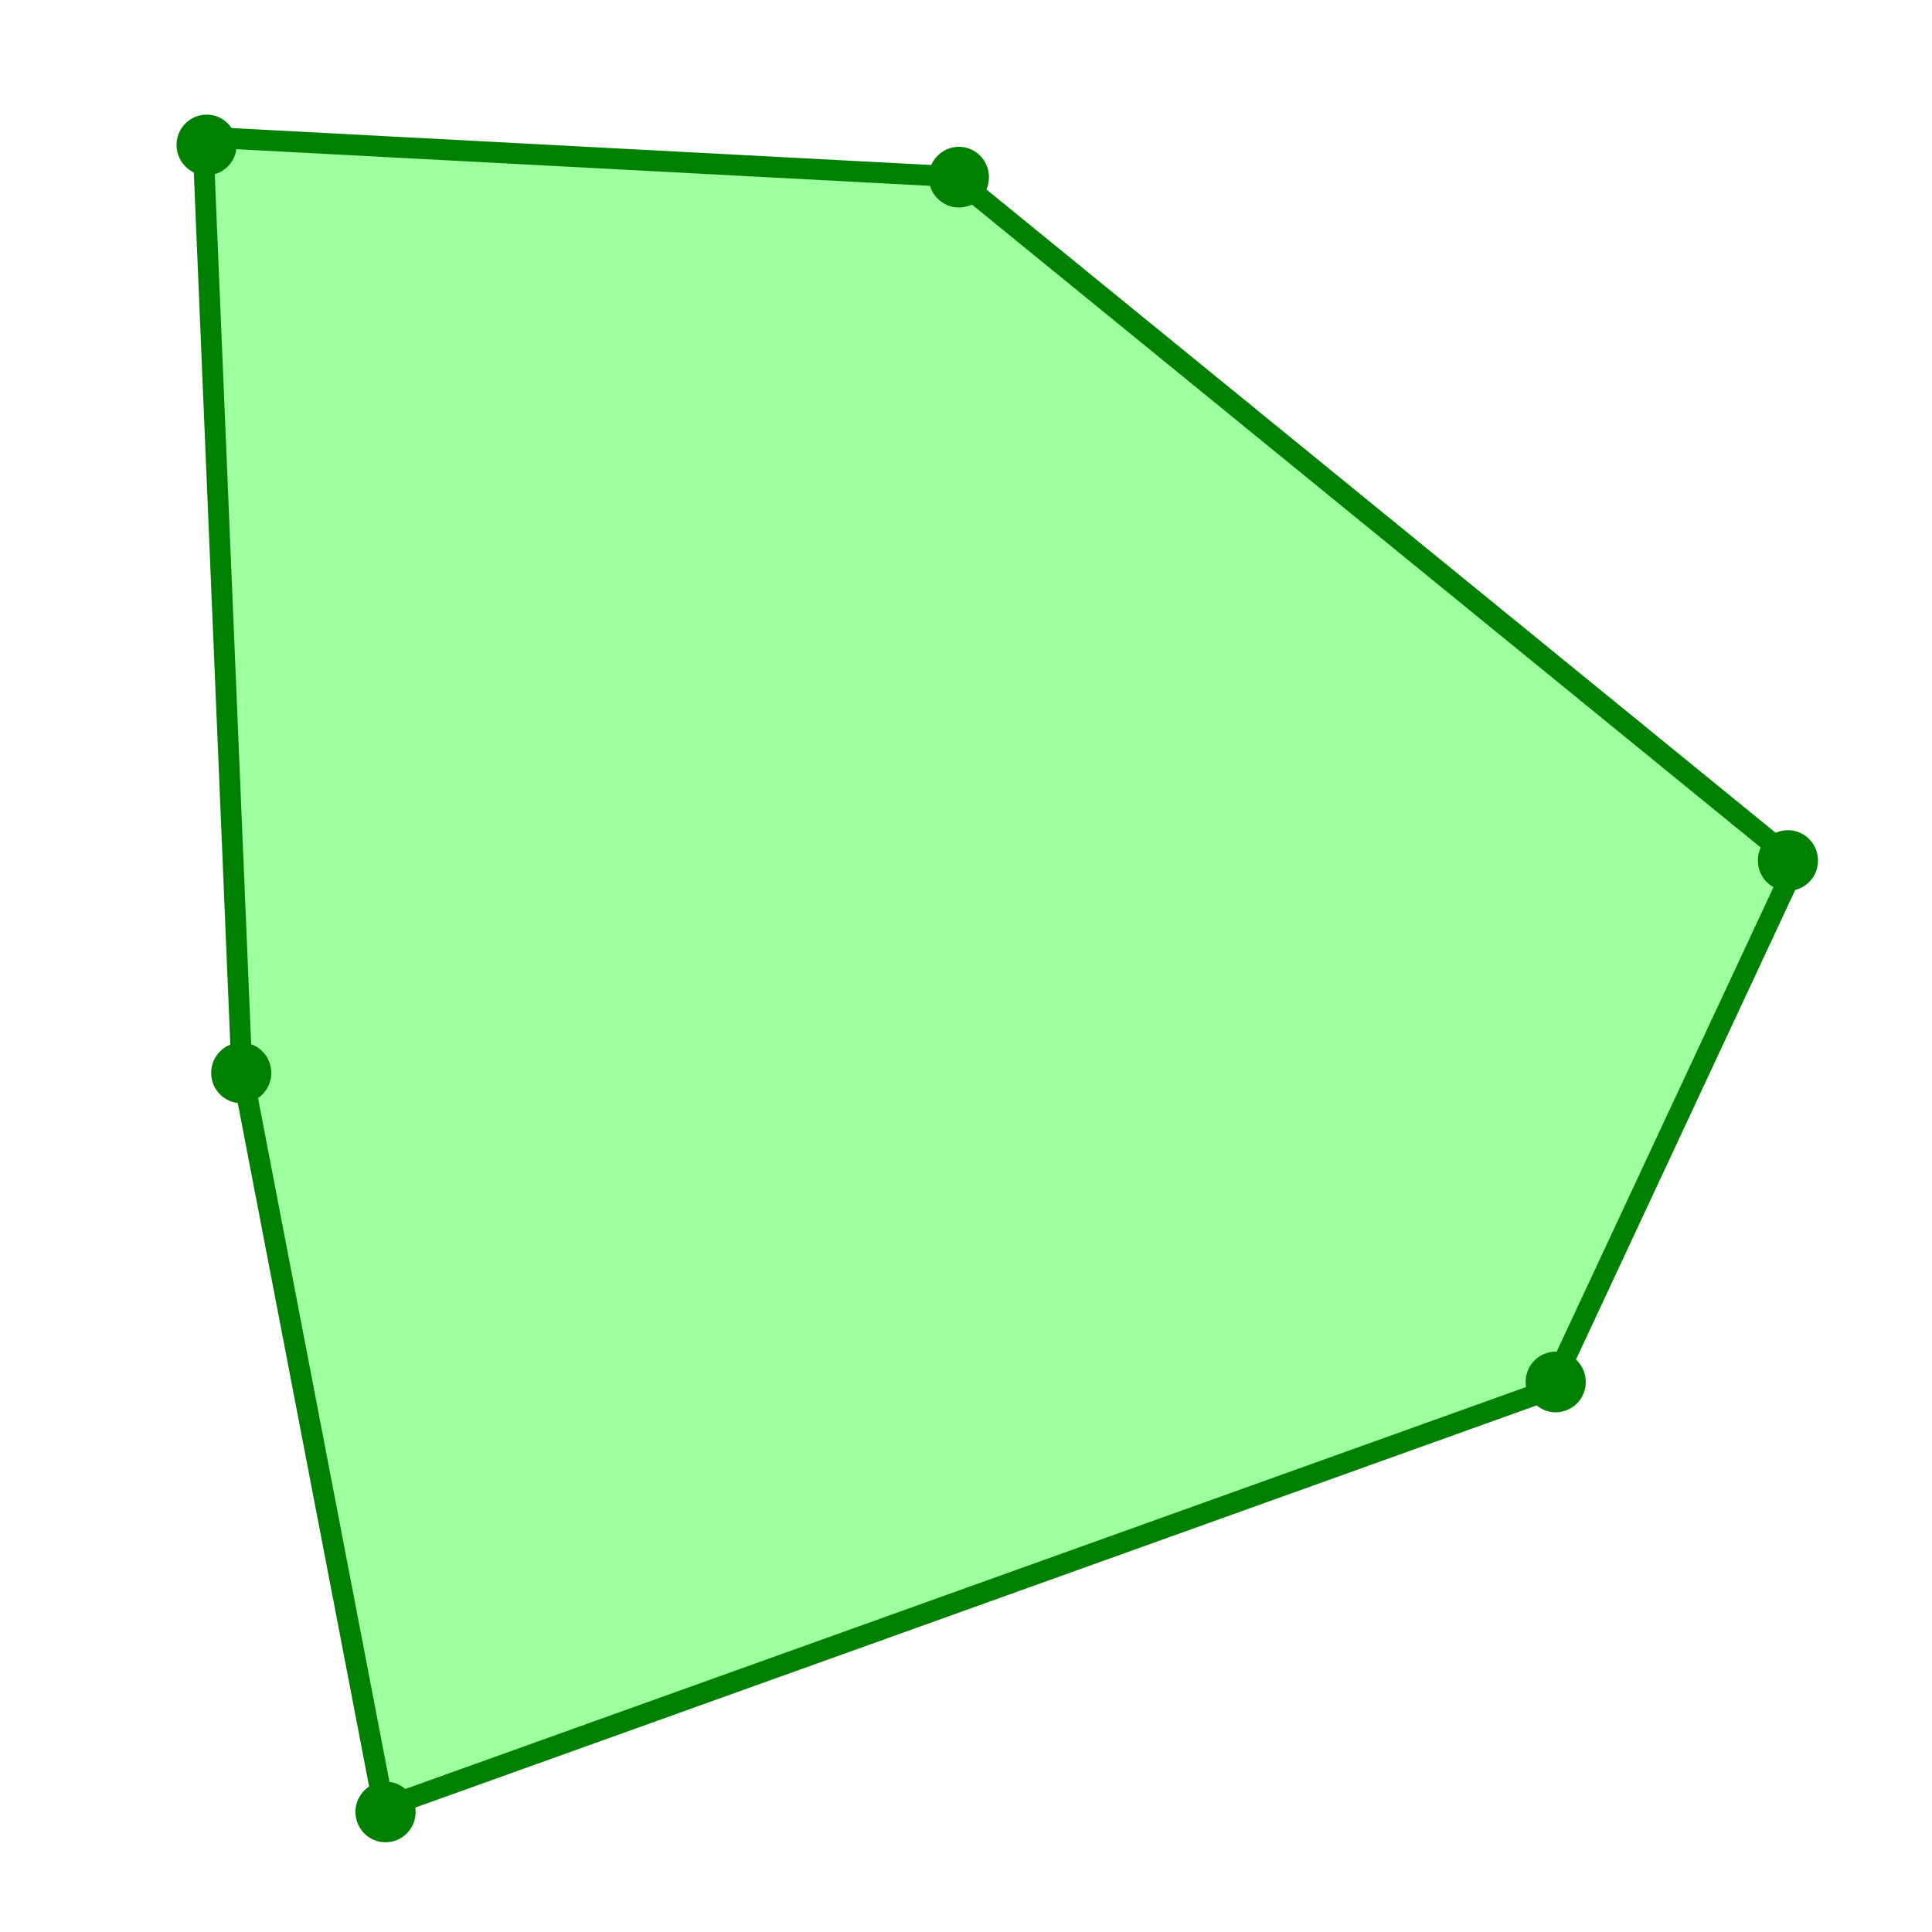
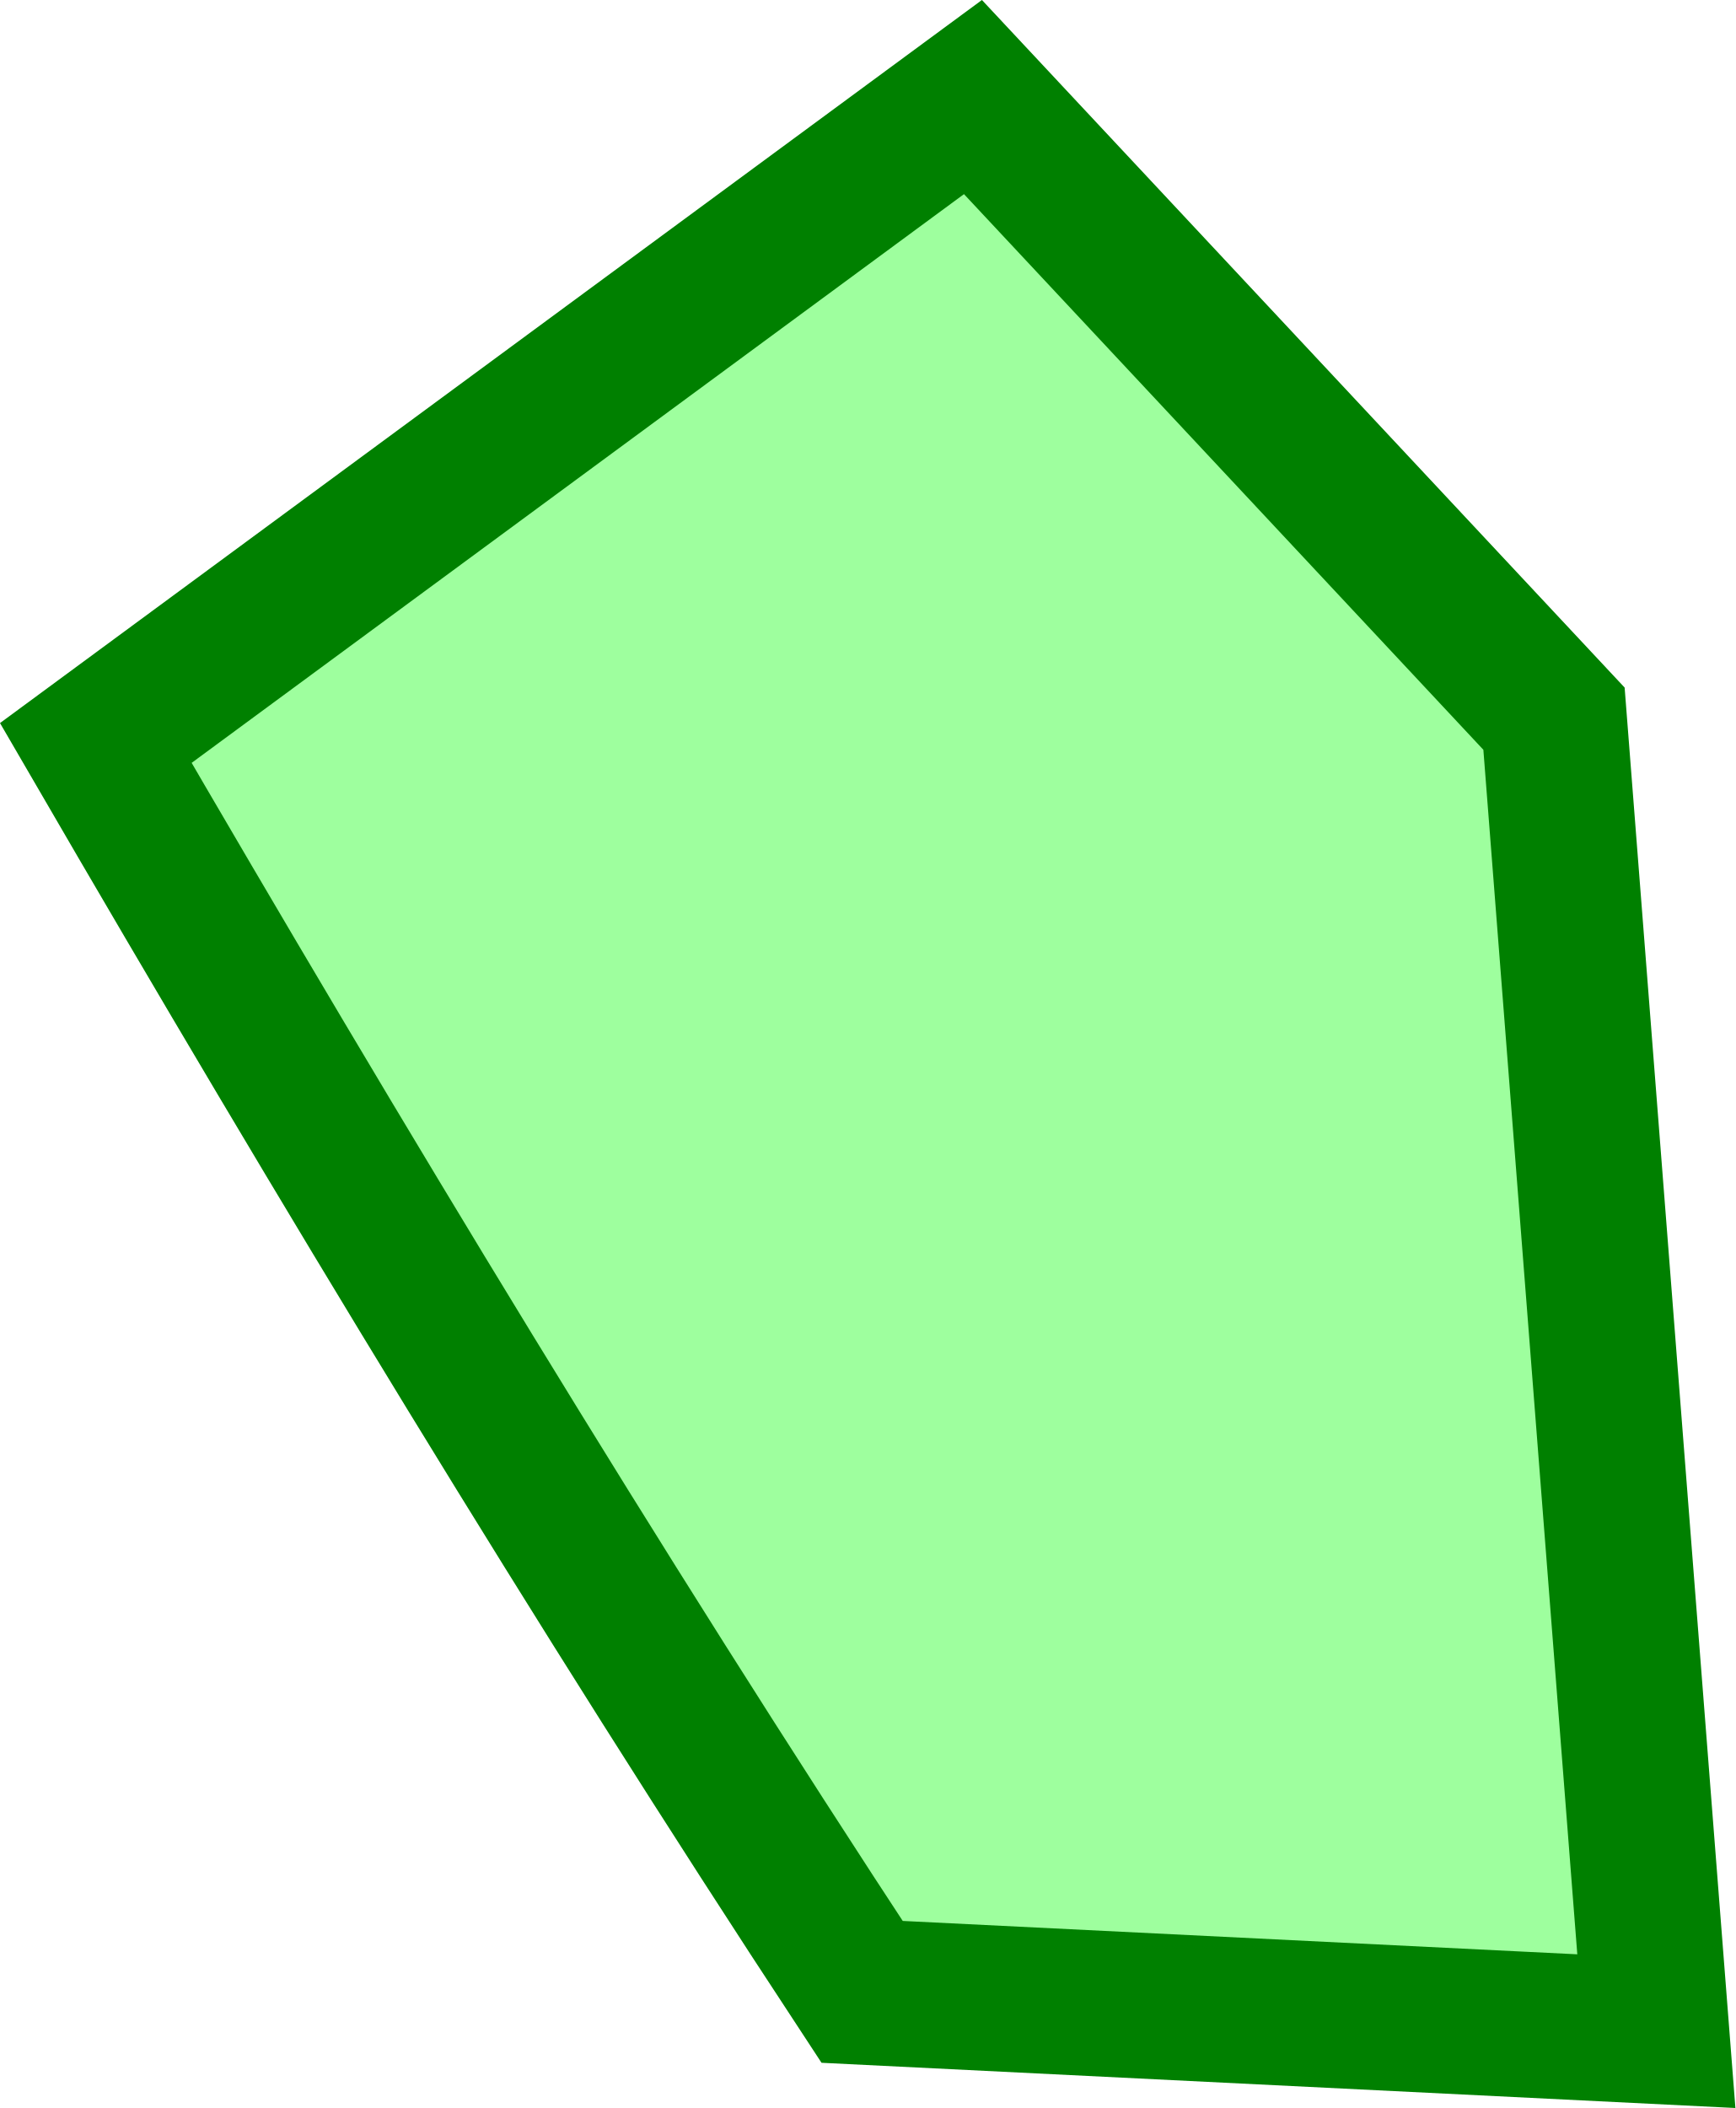
- <svg xmlns="http://www.w3.org/2000/svg" width="159.434mm" height="159.434mm" viewBox="0 0 159.434 159.434" version="1.1" id="svg8">
+ <svg xmlns="http://www.w3.org/2000/svg" width="113.326mm" height="137.645mm" viewBox="0 0 113.326 137.645" version="1.1" id="svg8">
  <defs id="defs2" />
-   <g id="layer1" transform="translate(-21.20262,-81.58952)">
-     <path style="fill:#00ff00;fill-opacity:0.38;stroke:#008000;stroke-width:1.721;stroke-linecap:butt;stroke-linejoin:miter;stroke-miterlimit:4;stroke-dasharray:none;stroke-opacity:1" d="m 52.877,230.772 -11.725,-61.009 -3.216,-76.869 62.013,3.276 c 22.689,18.494 45.379,36.989 68.068,55.483 l 1.419,1.157 -20.275,43.431 z" id="path1235" />
-     <ellipse style="fill:#008000;fill-opacity:1;fill-rule:nonzero;stroke:none;stroke-width:1.759;stroke-miterlimit:4;stroke-dasharray:none;stroke-opacity:1" id="path1243" cx="41.11" cy="170.128" rx="2.482" ry="2.504" />
-     <ellipse cy="96.209" cx="100.332" id="circle1245" style="fill:#008000;fill-opacity:1;fill-rule:nonzero;stroke:none;stroke-width:1.759;stroke-miterlimit:4;stroke-dasharray:none;stroke-opacity:1" rx="2.482" ry="2.504" />
-     <ellipse style="fill:#008000;fill-opacity:1;fill-rule:nonzero;stroke:none;stroke-width:1.759;stroke-miterlimit:4;stroke-dasharray:none;stroke-opacity:1" id="circle1247" cx="168.748" cy="152.604" rx="2.482" ry="2.504" />
-     <ellipse cy="231.117" cx="53.018" id="circle1249" style="fill:#008000;fill-opacity:1;fill-rule:nonzero;stroke:none;stroke-width:1.759;stroke-miterlimit:4;stroke-dasharray:none;stroke-opacity:1" rx="2.482" ry="2.504" />
-     <ellipse style="fill:#008000;fill-opacity:1;fill-rule:nonzero;stroke:none;stroke-width:1.759;stroke-miterlimit:4;stroke-dasharray:none;stroke-opacity:1" id="circle1251" cx="149.584" cy="195.631" rx="2.482" ry="2.504" />
-     <ellipse cy="93.552" cx="38.253" id="circle1255" style="fill:#008000;fill-opacity:1;fill-rule:nonzero;stroke:none;stroke-width:1.759;stroke-miterlimit:4;stroke-dasharray:none;stroke-opacity:1" rx="2.482" ry="2.504" />
+   <g id="layer1" transform="translate(-40.79789,-89.52979)">
+     <path style="fill:#00ff00;fill-opacity:0.38;stroke:#008000;stroke-width:9.513;stroke-linecap:butt;stroke-linejoin:miter;stroke-miterlimit:4;stroke-dasharray:none;stroke-opacity:1" d="m 47.054,138.044 57.28,-42.176 37.943,40.589 6.684,85.7 -51.868,-2.566 C 79.566,192.92 63.081,165.641 47.054,138.044 Z" id="path1235" />
  </g>
</svg>
